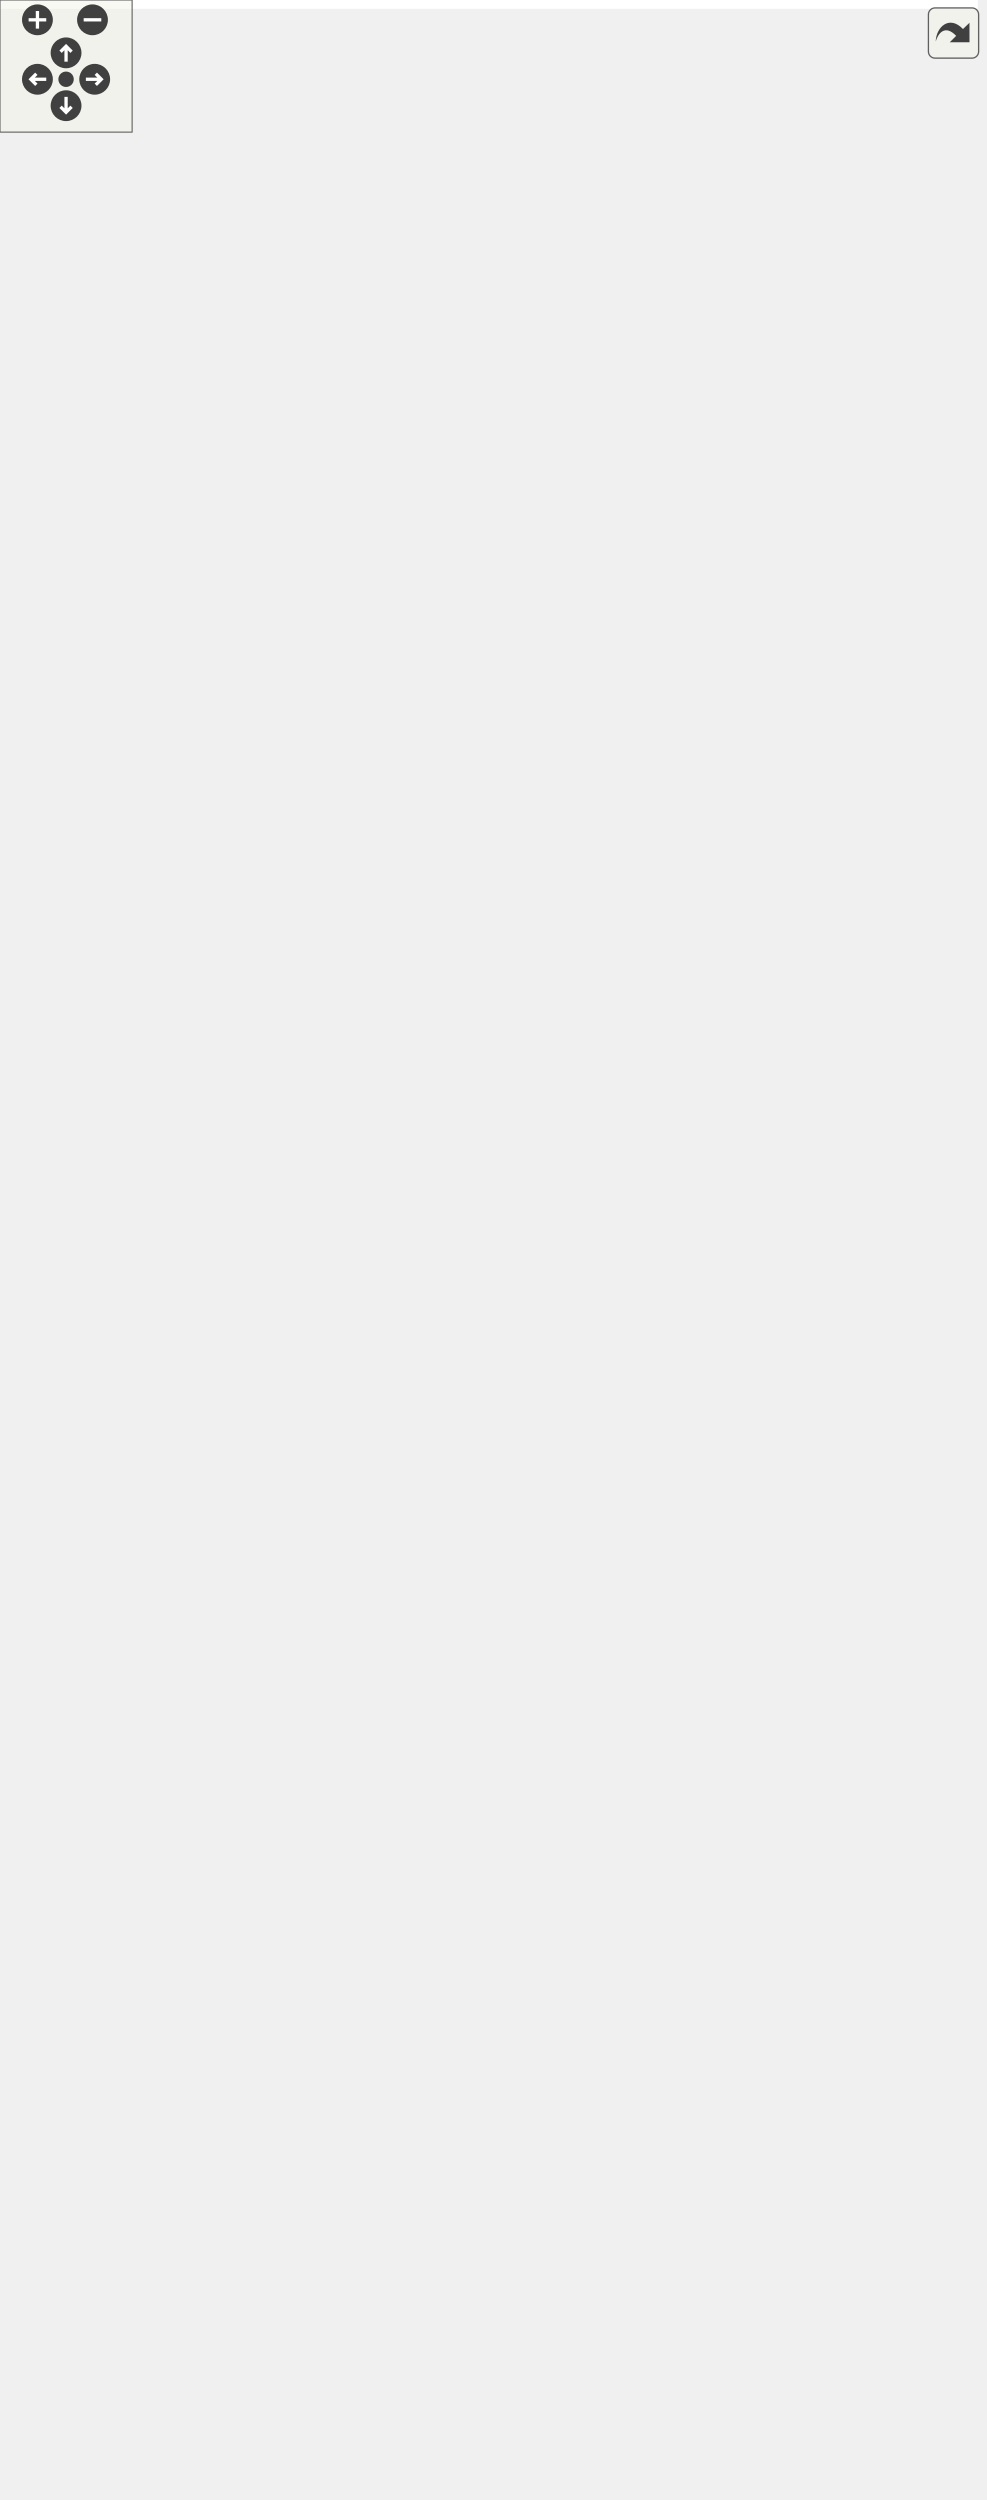
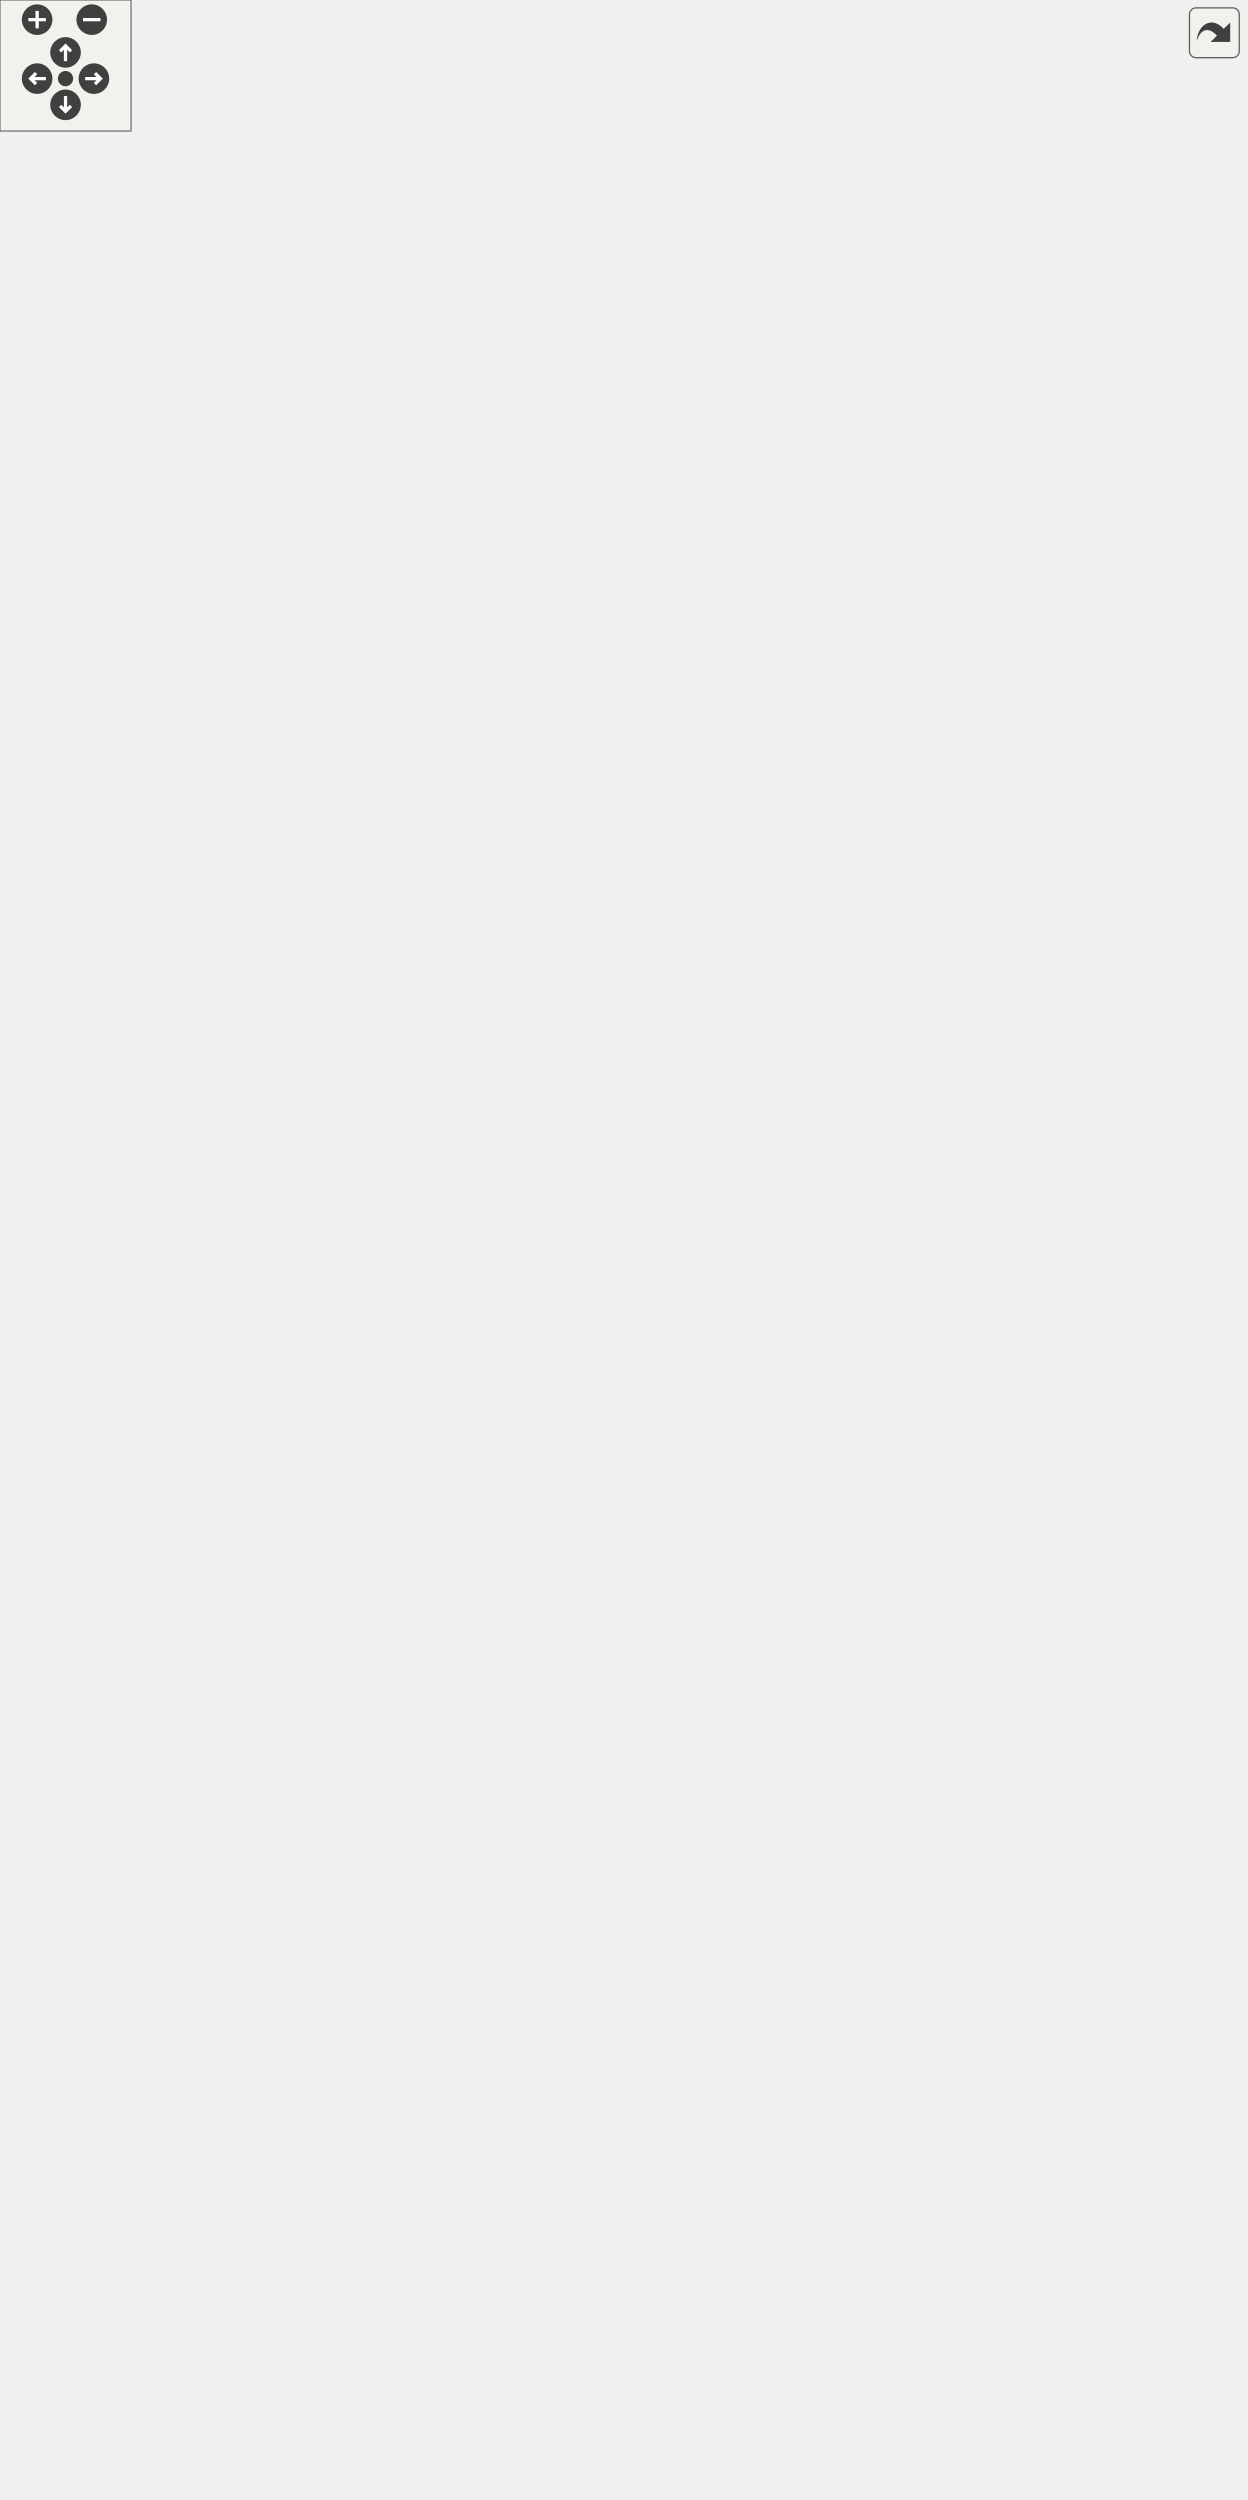
<svg xmlns="http://www.w3.org/2000/svg" xmlns:xlink="http://www.w3.org/1999/xlink" id="main" version="1.1" xml:space="preserve">
  <style type="text/css">
.edge:hover path { stroke: red; }
.edge:hover polygon { stroke: red; fill: red; }
</style>
  <defs>
    <circle id="rim" cx="0" cy="0" r="7" />
    <circle id="rim2" cx="0" cy="0" r="3.5" />
    <g id="zoomPlus">
      <use xlink:href="#rim" fill="#404040">
        <set attributeName="fill" to="#808080" begin="zoomplus.mouseover" end="zoomplus.mouseout" />
      </use>
      <path d="M-4,0h8M0,-4v8" fill="none" stroke="white" stroke-width="1.5" pointer-events="none" />
    </g>
    <g id="zoomMin">
      <use xlink:href="#rim" fill="#404040">
        <set attributeName="fill" to="#808080" begin="zoomminus.mouseover" end="zoomminus.mouseout" />
      </use>
      <path d="M-4,0h8" fill="none" stroke="white" stroke-width="1.5" pointer-events="none" />
    </g>
    <g id="dirArrow">
      <path fill="none" stroke="white" stroke-width="1.5" d="M0,-3.0v7 M-2.5,-0.5L0,-3.0L2.5,-0.5" />
    </g>
    <g id="resetDef">
      <use xlink:href="#rim2" fill="#404040">
        <set attributeName="fill" to="#808080" begin="reset.mouseover" end="reset.mouseout" />
      </use>
    </g>
  </defs>
  <svg id="graph" class="graph">
    <g id="viewport">
-       <polygon fill="white" stroke="none" points="-4,4 -4,-1075.08 444.023,-1075.08 444.023,4 -4,4" />
      <g id="node1" class="node">
-         <polygon fill="#bfbfbf" stroke="black" points="77.998,-0.5 77.998,-117.845 256.024,-117.845 256.024,-0.5 77.998,-0.5" />
-         <text text-anchor="start" x="85.998" y="-105.845" font-family="Monaco" font-size="10.00">HydroCouple::SpatioTemporal</text>
-         <text text-anchor="middle" x="167.011" y="-92.51" font-family="Monaco" font-size="10.00">::ITimeRasterArgument</text>
-         <polyline fill="none" stroke="black" points="77.998,-83.175 256.024,-83.175 " />
-         <text text-anchor="middle" x="167.011" y="-71.175" font-family="Monaco" font-size="10.00"> </text>
-         <polyline fill="none" stroke="black" points="77.998,-61.84 256.024,-61.84 " />
-         <text text-anchor="start" x="85.998" y="-49.84" font-family="Monaco" font-size="10.00">+ ~ITimeRasterArgument()</text>
-         <text text-anchor="start" x="85.998" y="-36.505" font-family="Monaco" font-size="10.00">+ setTimes()</text>
-         <text text-anchor="start" x="85.998" y="-23.17" font-family="Monaco" font-size="10.00">+ setRaster()</text>
-         <text text-anchor="start" x="85.998" y="-9.835" font-family="Monaco" font-size="10.00">+ timeRasterValueSets()</text>
+         <polygon fill="#bfbfbf" stroke="black" points="218,-0.5 218,-77.84 396.026,-77.84 396.026,-0.5 218,-0.5" />
+         <text text-anchor="start" x="226" y="-65.84" font-family="Monaco" font-size="10.00">HydroCouple::SpatioTemporal</text>
+         <text text-anchor="middle" x="307.013" y="-52.505" font-family="Monaco" font-size="10.00">::ITimeRasterArgument</text>
+         <polyline fill="none" stroke="black" points="218,-43.17 396.026,-43.17 " />
+         <text text-anchor="middle" x="307.013" y="-31.17" font-family="Monaco" font-size="10.00"> </text>
+         <polyline fill="none" stroke="black" points="218,-21.835 396.026,-21.835 " />
+         <text text-anchor="start" x="226" y="-9.835" font-family="Monaco" font-size="10.00">+ ~ITimeRasterArgument()</text>
      </g>
      <g id="node2" class="node">
        <g id="a_node2">
-           <a xlink:href="class_hydro_couple_1_1_i_argument.html" target="_top" xlink:title="IArgument interface class used to set the arguments for components. They can be complex or simple mul...">
-             <polygon fill="white" stroke="black" points="0,-154.845 0,-352.199 148.021,-352.199 148.021,-154.845 0,-154.845" />
-             <text text-anchor="middle" x="74.011" y="-340.199" font-family="Monaco" font-size="10.00">HydroCouple::IArgument</text>
-             <polyline fill="none" stroke="black" points="0,-330.864 148.021,-330.864 " />
-             <text text-anchor="middle" x="74.011" y="-318.864" font-family="Monaco" font-size="10.00"> </text>
-             <polyline fill="none" stroke="black" points="0,-309.529 148.021,-309.529 " />
-             <text text-anchor="start" x="8" y="-297.529" font-family="Monaco" font-size="10.00">+ ~IArgument()</text>
-             <text text-anchor="start" x="8" y="-284.194" font-family="Monaco" font-size="10.00">+ isOptional()</text>
-             <text text-anchor="start" x="8" y="-270.859" font-family="Monaco" font-size="10.00">+ isReadOnly()</text>
-             <text text-anchor="start" x="8" y="-257.524" font-family="Monaco" font-size="10.00">+ clone()</text>
-             <text text-anchor="start" x="8" y="-244.189" font-family="Monaco" font-size="10.00">+ valueSets()</text>
-             <text text-anchor="start" x="8" y="-230.854" font-family="Monaco" font-size="10.00">+ toString()</text>
-             <text text-anchor="start" x="8" y="-217.52" font-family="Monaco" font-size="10.00">+ fileExtensions()</text>
-             <text text-anchor="start" x="8" y="-204.185" font-family="Monaco" font-size="10.00">+ canReadFromFile()</text>
-             <text text-anchor="start" x="8" y="-190.85" font-family="Monaco" font-size="10.00">+ canReadFromString()</text>
-             <text text-anchor="start" x="8" y="-177.515" font-family="Monaco" font-size="10.00">+ readValues()</text>
-             <text text-anchor="start" x="8" y="-164.18" font-family="Monaco" font-size="10.00">+ readValues()</text>
+           <a xlink:href="class_hydro_couple_1_1_spatio_temporal_1_1_i_time_raster_component_data_item.html" target="_top" xlink:title="The ITimeRasterComponentDataItem class. ">
+             <polygon fill="none" stroke="black" points="3.997,-114.84 3.997,-272.189 218.029,-272.189 218.029,-114.84 3.997,-114.84" />
+             <text text-anchor="start" x="11.997" y="-260.189" font-family="Monaco" font-size="10.00">HydroCouple::SpatioTemporal</text>
+             <text text-anchor="middle" x="111.013" y="-246.854" font-family="Monaco" font-size="10.00">::ITimeRasterComponentDataItem</text>
+             <polyline fill="none" stroke="black" points="3.997,-237.52 218.029,-237.52 " />
+             <text text-anchor="middle" x="111.013" y="-225.52" font-family="Monaco" font-size="10.00"> </text>
+             <polyline fill="none" stroke="black" points="3.997,-216.185 218.029,-216.185 " />
+             <text text-anchor="start" x="11.997" y="-204.185" font-family="Monaco" font-size="10.00">+ ~ITimeRasterComponentDataItem()</text>
+             <text text-anchor="start" x="11.997" y="-190.85" font-family="Monaco" font-size="10.00">+ getValue()</text>
+             <text text-anchor="start" x="11.997" y="-177.515" font-family="Monaco" font-size="10.00">+ getValues()</text>
+             <text text-anchor="start" x="11.997" y="-164.18" font-family="Monaco" font-size="10.00">+ getValues()</text>
+             <text text-anchor="start" x="11.997" y="-150.845" font-family="Monaco" font-size="10.00">+ setValue()</text>
+             <text text-anchor="start" x="11.997" y="-137.51" font-family="Monaco" font-size="10.00">+ setValues()</text>
+             <text text-anchor="start" x="11.997" y="-124.175" font-family="Monaco" font-size="10.00">+ setValues()</text>
          </a>
        </g>
      </g>
      <g id="edge1" class="edge">
-         <path fill="none" stroke="midnightblue" d="M125.72,-145.572C130.286,-136.13 134.783,-126.827 139.034,-118.035" />
-         <polygon fill="none" stroke="midnightblue" points="122.53,-144.13 121.328,-154.657 128.832,-147.177 122.53,-144.13" />
+         <path fill="none" stroke="midnightblue" d="M219.091,-108.509C232.756,-97.887 246.157,-87.471 258.216,-78.098" />
+         <polygon fill="none" stroke="midnightblue" points="216.77,-105.88 211.023,-114.78 221.066,-111.407 216.77,-105.88" />
      </g>
      <g id="node3" class="node">
        <g id="a_node3">
-           <a xlink:href="class_hydro_couple_1_1_i_component_item.html" target="_top" xlink:title="IComponentItem is a fundamental unit of data for a component. ">
-             <polygon fill="white" stroke="black" points="89.998,-570.214 89.998,-674.224 268.024,-674.224 268.024,-570.214 89.998,-570.214" />
-             <text text-anchor="middle" x="179.011" y="-662.224" font-family="Monaco" font-size="10.00">HydroCouple::IComponentItem</text>
-             <polyline fill="none" stroke="black" points="89.998,-652.889 268.024,-652.889 " />
-             <text text-anchor="middle" x="179.011" y="-640.889" font-family="Monaco" font-size="10.00"> </text>
-             <polyline fill="none" stroke="black" points="89.998,-631.554 268.024,-631.554 " />
-             <text text-anchor="start" x="97.998" y="-619.554" font-family="Monaco" font-size="10.00">+ ~IComponentItem()</text>
-             <text text-anchor="start" x="97.998" y="-606.219" font-family="Monaco" font-size="10.00">+ modelComponent()</text>
-             <text text-anchor="start" x="97.998" y="-592.884" font-family="Monaco" font-size="10.00">+ modelComponentId()</text>
-             <text text-anchor="start" x="97.998" y="-579.549" font-family="Monaco" font-size="10.00">+ dimensions()</text>
+           <a xlink:href="class_hydro_couple_1_1_temporal_1_1_i_time_component_data_item.html" target="_top" xlink:title="ITimeComponentItem is an IComponentItem with a temporal attribute. This class cannot be directly inst...">
+             <polygon fill="none" stroke="black" points="0,-342.527 0,-459.872 178.026,-459.872 178.026,-342.527 0,-342.527" />
+             <text text-anchor="start" x="8" y="-447.872" font-family="Monaco" font-size="10.00">HydroCouple::Temporal</text>
+             <text text-anchor="middle" x="89.013" y="-434.537" font-family="Monaco" font-size="10.00">::ITimeComponentDataItem</text>
+             <polyline fill="none" stroke="black" points="0,-425.202 178.026,-425.202 " />
+             <text text-anchor="middle" x="89.013" y="-413.202" font-family="Monaco" font-size="10.00"> </text>
+             <polyline fill="none" stroke="black" points="0,-403.867 178.026,-403.867 " />
+             <text text-anchor="start" x="8" y="-391.867" font-family="Monaco" font-size="10.00">+ ~ITimeComponentDataItem()</text>
+             <text text-anchor="start" x="8" y="-378.532" font-family="Monaco" font-size="10.00">+ times()</text>
+             <text text-anchor="start" x="8" y="-365.197" font-family="Monaco" font-size="10.00">+ timeSpan()</text>
+             <text text-anchor="start" x="8" y="-351.862" font-family="Monaco" font-size="10.00">+ timeDimension()</text>
          </a>
        </g>
      </g>
      <g id="edge2" class="edge">
-         <path fill="none" stroke="midnightblue" d="M110.577,-561.964C103.626,-553.166 97.489,-543.68 93.011,-533.714 67.621,-477.213 62.809,-407.739 64.375,-352.229" />
-         <polygon fill="none" stroke="midnightblue" points="108.066,-564.416 117.165,-569.844 113.436,-559.927 108.066,-564.416" />
+         <path fill="none" stroke="midnightblue" d="M96.286,-332.205C98.339,-313.011 100.588,-291.982 102.697,-272.263" />
+         <polygon fill="none" stroke="midnightblue" points="92.783,-332.042 95.2,-342.357 99.744,-332.786 92.783,-332.042" />
+       </g>
+       <g id="node9" class="node">
+         <g id="a_node9">
+           <a xlink:href="class_hydro_couple_1_1_temporal_1_1_i_time_argument.html" target="_top" xlink:title="The ITimeArgument class. his class cannot be directly instantiated and must be implemented as as an a...">
+             <polygon fill="none" stroke="black" points="236.003,-154.845 236.003,-232.185 378.023,-232.185 378.023,-154.845 236.003,-154.845" />
+             <text text-anchor="start" x="244.003" y="-220.185" font-family="Monaco" font-size="10.00">HydroCouple::Temporal</text>
+             <text text-anchor="middle" x="307.013" y="-206.85" font-family="Monaco" font-size="10.00">::ITimeArgument</text>
+             <polyline fill="none" stroke="black" points="236.003,-197.515 378.023,-197.515 " />
+             <text text-anchor="middle" x="307.013" y="-185.515" font-family="Monaco" font-size="10.00"> </text>
+             <polyline fill="none" stroke="black" points="236.003,-176.18 378.023,-176.18 " />
+             <text text-anchor="start" x="244.003" y="-164.18" font-family="Monaco" font-size="10.00">+ ~ITimeArgument()</text>
+           </a>
+         </g>
+       </g>
+       <g id="edge12" class="edge">
+         <path fill="none" stroke="midnightblue" d="M157.941,-335.539C167.676,-326.494 177.578,-317.339 187.013,-308.689 204.643,-292.527 209.567,-289.051 227.013,-272.689 240.894,-259.671 255.871,-245.164 269.071,-232.215" />
+         <polygon fill="none" stroke="midnightblue" points="155.478,-333.05 150.54,-342.424 160.246,-338.175 155.478,-333.05" />
+       </g>
+       <g id="node4" class="node">
+         <g id="a_node4">
+           <a xlink:href="class_hydro_couple_1_1_i_component_data_item.html" target="_top" xlink:title="IComponentItem is a fundamental unit of data for a component. ">
+             <polygon fill="none" stroke="black" points="189.998,-530.209 189.998,-714.229 392.028,-714.229 392.028,-530.209 189.998,-530.209" />
+             <text text-anchor="middle" x="291.013" y="-702.229" font-family="Monaco" font-size="10.00">HydroCouple::IComponentDataItem</text>
+             <polyline fill="none" stroke="black" points="189.998,-692.894 392.028,-692.894 " />
+             <text text-anchor="middle" x="291.013" y="-680.894" font-family="Monaco" font-size="10.00"> </text>
+             <polyline fill="none" stroke="black" points="189.998,-671.559 392.028,-671.559 " />
+             <text text-anchor="start" x="197.998" y="-659.559" font-family="Monaco" font-size="10.00">+ ~IComponentDataItem()</text>
+             <text text-anchor="start" x="197.998" y="-646.224" font-family="Monaco" font-size="10.00">+ modelComponent()</text>
+             <text text-anchor="start" x="197.998" y="-632.889" font-family="Monaco" font-size="10.00">+ dimensions()</text>
+             <text text-anchor="start" x="197.998" y="-619.554" font-family="Monaco" font-size="10.00">+ valueDefinition()</text>
+             <text text-anchor="start" x="197.998" y="-606.219" font-family="Monaco" font-size="10.00">+ getValue()</text>
+             <text text-anchor="start" x="197.998" y="-592.884" font-family="Monaco" font-size="10.00">+ getValues()</text>
+             <text text-anchor="start" x="197.998" y="-579.549" font-family="Monaco" font-size="10.00">+ getValues()</text>
+             <text text-anchor="start" x="197.998" y="-566.214" font-family="Monaco" font-size="10.00">+ setValue()</text>
+             <text text-anchor="start" x="197.998" y="-552.879" font-family="Monaco" font-size="10.00">+ setValues()</text>
+             <text text-anchor="start" x="197.998" y="-539.544" font-family="Monaco" font-size="10.00">+ setValues()</text>
+           </a>
+         </g>
+       </g>
+       <g id="edge3" class="edge">
+         <path fill="none" stroke="midnightblue" d="M199.86,-522.385C180.137,-501.001 159.909,-479.068 142.221,-459.891" />
+         <polygon fill="none" stroke="midnightblue" points="197.457,-524.943 206.81,-529.921 202.603,-520.197 197.457,-524.943" />
      </g>
      <g id="node8" class="node">
        <g id="a_node8">
-           <a xlink:href="class_hydro_couple_1_1_temporal_1_1_i_time_component_item.html" target="_top" xlink:title="ITimeComponentItem is an IComponentItem with a temporal attribute. ">
-             <polygon fill="white" stroke="black" points="102,-395.867 102,-526.546 256.022,-526.546 256.022,-395.867 102,-395.867" />
-             <text text-anchor="start" x="110" y="-514.546" font-family="Monaco" font-size="10.00">HydroCouple::Temporal</text>
-             <text text-anchor="middle" x="179.011" y="-501.211" font-family="Monaco" font-size="10.00">::ITimeComponentItem</text>
-             <polyline fill="none" stroke="black" points="102,-491.876 256.022,-491.876 " />
-             <text text-anchor="middle" x="179.011" y="-479.876" font-family="Monaco" font-size="10.00"> </text>
-             <polyline fill="none" stroke="black" points="102,-470.542 256.022,-470.542 " />
-             <text text-anchor="start" x="110" y="-458.542" font-family="Monaco" font-size="10.00">+ ~ITimeComponentItem()</text>
-             <text text-anchor="start" x="110" y="-445.207" font-family="Monaco" font-size="10.00">+ timeDimension()</text>
-             <text text-anchor="start" x="110" y="-431.872" font-family="Monaco" font-size="10.00">+ times()</text>
-             <text text-anchor="start" x="110" y="-418.537" font-family="Monaco" font-size="10.00">+ timeSpan()</text>
-             <text text-anchor="start" x="110" y="-405.202" font-family="Monaco" font-size="10.00">+ time()</text>
+           <a xlink:href="class_hydro_couple_1_1_spatial_1_1_i_raster_component_data_item.html" target="_top" xlink:title="An IRasterComponentDataItem represents an IRaster IComponentItem. ">
+             <polygon fill="none" stroke="black" points="195.999,-335.859 195.999,-466.539 386.027,-466.539 386.027,-335.859 195.999,-335.859" />
+             <text text-anchor="start" x="203.999" y="-454.539" font-family="Monaco" font-size="10.00">HydroCouple::Spatial</text>
+             <text text-anchor="middle" x="291.013" y="-441.204" font-family="Monaco" font-size="10.00">::IRasterComponentDataItem</text>
+             <polyline fill="none" stroke="black" points="195.999,-431.869 386.027,-431.869 " />
+             <text text-anchor="middle" x="291.013" y="-419.869" font-family="Monaco" font-size="10.00"> </text>
+             <polyline fill="none" stroke="black" points="195.999,-410.534 386.027,-410.534 " />
+             <text text-anchor="start" x="203.999" y="-398.534" font-family="Monaco" font-size="10.00">+ ~IRasterComponentDataItem()</text>
+             <text text-anchor="start" x="203.999" y="-385.199" font-family="Monaco" font-size="10.00">+ xDimension()</text>
+             <text text-anchor="start" x="203.999" y="-371.864" font-family="Monaco" font-size="10.00">+ yDimension()</text>
+             <text text-anchor="start" x="203.999" y="-358.529" font-family="Monaco" font-size="10.00">+ bandDimension()</text>
+             <text text-anchor="start" x="203.999" y="-345.194" font-family="Monaco" font-size="10.00">+ raster()</text>
          </a>
        </g>
      </g>
      <g id="edge8" class="edge">
-         <path fill="none" stroke="midnightblue" d="M179.011,-559.802C179.011,-548.953 179.011,-537.628 179.011,-526.697" />
-         <polygon fill="none" stroke="midnightblue" points="175.511,-560.031 179.011,-570.031 182.511,-560.031 175.511,-560.031" />
-       </g>
-       <g id="node9" class="node">
-         <g id="a_node9">
-           <a xlink:href="class_hydro_couple_1_1_spatial_1_1_i_raster_component_item.html" target="_top" xlink:title="An IRasterComponentItem represents an IRaster IComponentItem. ">
-             <polygon fill="white" stroke="black" points="273.999,-389.199 273.999,-533.214 440.023,-533.214 440.023,-389.199 273.999,-389.199" />
-             <text text-anchor="start" x="281.999" y="-521.214" font-family="Monaco" font-size="10.00">HydroCouple::Spatial</text>
-             <text text-anchor="middle" x="357.011" y="-507.879" font-family="Monaco" font-size="10.00">::IRasterComponentItem</text>
-             <polyline fill="none" stroke="black" points="273.999,-498.544 440.023,-498.544 " />
-             <text text-anchor="middle" x="357.011" y="-486.544" font-family="Monaco" font-size="10.00"> </text>
-             <polyline fill="none" stroke="black" points="273.999,-477.209 440.023,-477.209 " />
-             <text text-anchor="start" x="281.999" y="-465.209" font-family="Monaco" font-size="10.00">+ ~IRasterComponentItem()</text>
-             <text text-anchor="start" x="281.999" y="-451.874" font-family="Monaco" font-size="10.00">+ rasterDimension()</text>
-             <text text-anchor="start" x="281.999" y="-438.539" font-family="Monaco" font-size="10.00">+ xDimension()</text>
-             <text text-anchor="start" x="281.999" y="-425.204" font-family="Monaco" font-size="10.00">+ yDimension()</text>
-             <text text-anchor="start" x="281.999" y="-411.869" font-family="Monaco" font-size="10.00">+ bandDimension()</text>
-             <text text-anchor="start" x="281.999" y="-398.534" font-family="Monaco" font-size="10.00">+ raster()</text>
-           </a>
-         </g>
-       </g>
-       <g id="edge10" class="edge">
-         <path fill="none" stroke="midnightblue" d="M243.788,-563.352C254.723,-553.583 266.186,-543.343 277.445,-533.285" />
-         <polygon fill="none" stroke="midnightblue" points="241.437,-560.759 236.311,-570.031 246.1,-565.979 241.437,-560.759" />
-       </g>
-       <g id="node4" class="node">
-         <g id="a_node4">
-           <a xlink:href="class_hydro_couple_1_1_i_identity.html" target="_top" xlink:title="IIdentity interface class defines a method to get the Id of an HydroCouple entity. ">
-             <polygon fill="white" stroke="black" points="105,-711.224 105,-815.233 253.021,-815.233 253.021,-711.224 105,-711.224" />
-             <text text-anchor="middle" x="179.011" y="-803.233" font-family="Monaco" font-size="10.00">HydroCouple::IIdentity</text>
-             <polyline fill="none" stroke="black" points="105,-793.898 253.021,-793.898 " />
-             <text text-anchor="middle" x="179.011" y="-781.898" font-family="Monaco" font-size="10.00"> </text>
-             <polyline fill="none" stroke="black" points="105,-772.563 253.021,-772.563 " />
-             <text text-anchor="start" x="113" y="-760.563" font-family="Monaco" font-size="10.00">+ ~IIdentity()</text>
-             <text text-anchor="start" x="113" y="-747.229" font-family="Monaco" font-size="10.00">+ MPI_Comm()</text>
-             <text text-anchor="start" x="113" y="-733.894" font-family="Monaco" font-size="10.00">+ MPI_Rank()</text>
-             <text text-anchor="start" x="113" y="-720.559" font-family="Monaco" font-size="10.00">+ id()</text>
-           </a>
-         </g>
-       </g>
-       <g id="edge3" class="edge">
-         <path fill="none" stroke="midnightblue" d="M179.011,-700.665C179.011,-691.883 179.011,-682.929 179.011,-674.375" />
-         <polygon fill="none" stroke="midnightblue" points="175.511,-700.861 179.011,-710.861 182.511,-700.861 175.511,-700.861" />
+         <path fill="none" stroke="midnightblue" d="M291.013,-519.906C291.013,-501.801 291.013,-483.395 291.013,-466.683" />
+         <polygon fill="none" stroke="midnightblue" points="287.513,-519.921 291.013,-529.921 294.513,-519.921 287.513,-519.921" />
+       </g>
+       <g id="node10" class="node">
+         <g id="a_node10">
+           <a xlink:href="class_hydro_couple_1_1_i_argument.html" target="_top" xlink:title="IArgument interface class used to set the arguments for components. They can be complex or simple mul...">
+             <polygon fill="none" stroke="black" points="404.001,-309.189 404.001,-493.209 570.025,-493.209 570.025,-309.189 404.001,-309.189" />
+             <text text-anchor="middle" x="487.013" y="-481.209" font-family="Monaco" font-size="10.00">HydroCouple::IArgument</text>
+             <polyline fill="none" stroke="black" points="404.001,-471.874 570.025,-471.874 " />
+             <text text-anchor="middle" x="487.013" y="-459.874" font-family="Monaco" font-size="10.00"> </text>
+             <polyline fill="none" stroke="black" points="404.001,-450.539 570.025,-450.539 " />
+             <text text-anchor="start" x="412.001" y="-438.539" font-family="Monaco" font-size="10.00">+ ~IArgument()</text>
+             <text text-anchor="start" x="412.001" y="-425.204" font-family="Monaco" font-size="10.00">+ isOptional()</text>
+             <text text-anchor="start" x="412.001" y="-411.869" font-family="Monaco" font-size="10.00">+ isReadOnly()</text>
+             <text text-anchor="start" x="412.001" y="-398.534" font-family="Monaco" font-size="10.00">+ toString()</text>
+             <text text-anchor="start" x="412.001" y="-385.199" font-family="Monaco" font-size="10.00">+ inputFileTypeFilters()</text>
+             <text text-anchor="start" x="412.001" y="-371.864" font-family="Monaco" font-size="10.00">+ canReadFromFile()</text>
+             <text text-anchor="start" x="412.001" y="-358.529" font-family="Monaco" font-size="10.00">+ canReadFromString()</text>
+             <text text-anchor="start" x="412.001" y="-345.194" font-family="Monaco" font-size="10.00">+ currentArgumentIOType()</text>
+             <text text-anchor="start" x="412.001" y="-331.859" font-family="Monaco" font-size="10.00">+ readValues()</text>
+             <text text-anchor="start" x="412.001" y="-318.524" font-family="Monaco" font-size="10.00">+ readValues()</text>
+           </a>
+         </g>
+       </g>
+       <g id="edge11" class="edge">
+         <path fill="none" stroke="midnightblue" d="M379.593,-522.235C388.202,-512.616 396.908,-502.887 405.443,-493.349" />
+         <polygon fill="none" stroke="midnightblue" points="376.776,-520.135 372.716,-529.921 381.992,-524.803 376.776,-520.135" />
      </g>
      <g id="node5" class="node">
        <g id="a_node5">
-           <a xlink:href="class_hydro_couple_1_1_i_description.html" target="_top" xlink:title="IDescription interface class provides descriptive information on a HydroCouple object. ">
-             <polygon fill="white" stroke="black" points="95.999,-852.233 95.999,-969.578 262.023,-969.578 262.023,-852.233 95.999,-852.233" />
-             <text text-anchor="middle" x="179.011" y="-957.578" font-family="Monaco" font-size="10.00">HydroCouple::IDescription</text>
-             <polyline fill="none" stroke="black" points="95.999,-948.243 262.023,-948.243 " />
-             <text text-anchor="middle" x="179.011" y="-936.243" font-family="Monaco" font-size="10.00"> </text>
-             <polyline fill="none" stroke="black" points="95.999,-926.908 262.023,-926.908 " />
-             <text text-anchor="start" x="103.999" y="-914.908" font-family="Monaco" font-size="10.00">+ ~IDescription()</text>
-             <text text-anchor="start" x="103.999" y="-901.573" font-family="Monaco" font-size="10.00">+ getCaption()</text>
-             <text text-anchor="start" x="103.999" y="-888.238" font-family="Monaco" font-size="10.00">+ setCaption()</text>
-             <text text-anchor="start" x="103.999" y="-874.903" font-family="Monaco" font-size="10.00">+ getDescription()</text>
-             <text text-anchor="start" x="103.999" y="-861.568" font-family="Monaco" font-size="10.00">+ setDescription()</text>
+           <a xlink:href="class_hydro_couple_1_1_i_identity.html" target="_top" xlink:title="IIdentity interface class defines a method to get the Id of an HydroCouple entity. ">
+             <polygon fill="none" stroke="black" points="217.002,-751.229 217.002,-828.568 365.024,-828.568 365.024,-751.229 217.002,-751.229" />
+             <text text-anchor="middle" x="291.013" y="-816.568" font-family="Monaco" font-size="10.00">HydroCouple::IIdentity</text>
+             <polyline fill="none" stroke="black" points="217.002,-807.233 365.024,-807.233 " />
+             <text text-anchor="middle" x="291.013" y="-795.233" font-family="Monaco" font-size="10.00"> </text>
+             <polyline fill="none" stroke="black" points="217.002,-785.898 365.024,-785.898 " />
+             <text text-anchor="start" x="225.002" y="-773.898" font-family="Monaco" font-size="10.00">+ ~IIdentity()</text>
+             <text text-anchor="start" x="225.002" y="-760.563" font-family="Monaco" font-size="10.00">+ id()</text>
          </a>
        </g>
      </g>
      <g id="edge4" class="edge">
-         <path fill="none" stroke="midnightblue" d="M179.011,-841.632C179.011,-832.814 179.011,-823.906 179.011,-815.429" />
-         <polygon fill="none" stroke="midnightblue" points="175.511,-841.912 179.011,-851.912 182.511,-841.912 175.511,-841.912" />
+         <path fill="none" stroke="midnightblue" d="M291.013,-740.646C291.013,-732.293 291.013,-723.368 291.013,-714.309" />
+         <polygon fill="none" stroke="midnightblue" points="287.513,-740.888 291.013,-750.888 294.513,-740.888 287.513,-740.888" />
      </g>
      <g id="node6" class="node">
        <g id="a_node6">
-           <a xlink:href="class_hydro_couple_1_1_i_property_changed.html" target="_top" xlink:title="IPropertyChanged interface is used to emit signal/event when a property of an object changes...">
-             <polygon fill="white" stroke="black" points="83.997,-1006.58 83.997,-1070.58 274.025,-1070.58 274.025,-1006.58 83.997,-1006.58" />
-             <text text-anchor="middle" x="179.011" y="-1058.58" font-family="Monaco" font-size="10.00">HydroCouple::IPropertyChanged</text>
-             <polyline fill="none" stroke="black" points="83.997,-1049.25 274.025,-1049.25 " />
-             <text text-anchor="middle" x="179.011" y="-1037.25" font-family="Monaco" font-size="10.00"> </text>
-             <polyline fill="none" stroke="black" points="83.997,-1027.91 274.025,-1027.91 " />
-             <text text-anchor="start" x="91.997" y="-1015.91" font-family="Monaco" font-size="10.00">+ ~IPropertyChanged()</text>
+           <a xlink:href="class_hydro_couple_1_1_i_description.html" target="_top" xlink:title="IDescription interface class provides descriptive information on a HydroCouple object. ">
+             <polygon fill="none" stroke="black" points="208.001,-865.568 208.001,-982.913 374.025,-982.913 374.025,-865.568 208.001,-865.568" />
+             <text text-anchor="middle" x="291.013" y="-970.913" font-family="Monaco" font-size="10.00">HydroCouple::IDescription</text>
+             <polyline fill="none" stroke="black" points="208.001,-961.578 374.025,-961.578 " />
+             <text text-anchor="middle" x="291.013" y="-949.578" font-family="Monaco" font-size="10.00"> </text>
+             <polyline fill="none" stroke="black" points="208.001,-940.243 374.025,-940.243 " />
+             <text text-anchor="start" x="216.001" y="-928.243" font-family="Monaco" font-size="10.00">+ ~IDescription()</text>
+             <text text-anchor="start" x="216.001" y="-914.908" font-family="Monaco" font-size="10.00">+ caption()</text>
+             <text text-anchor="start" x="216.001" y="-901.573" font-family="Monaco" font-size="10.00">+ setCaption()</text>
+             <text text-anchor="start" x="216.001" y="-888.238" font-family="Monaco" font-size="10.00">+ description()</text>
+             <text text-anchor="start" x="216.001" y="-874.903" font-family="Monaco" font-size="10.00">+ setDescription()</text>
          </a>
        </g>
      </g>
      <g id="edge5" class="edge">
-         <path fill="none" stroke="midnightblue" d="M179.011,-996.258C179.011,-987.873 179.011,-978.906 179.011,-970.064" />
-         <polygon fill="none" stroke="midnightblue" points="175.511,-996.515 179.011,-1006.51 182.511,-996.515 175.511,-996.515" />
+         <path fill="none" stroke="midnightblue" d="M291.013,-855.002C291.013,-845.964 291.013,-836.976 291.013,-828.716" />
+         <polygon fill="none" stroke="midnightblue" points="287.513,-855.193 291.013,-865.193 294.513,-855.194 287.513,-855.193" />
      </g>
      <g id="node7" class="node">
        <g id="a_node7">
-           <a xlink:href="class_hydro_couple_1_1_spatio_temporal_1_1_i_time_raster_component_item.html" target="_top" xlink:title="The ITimeRasterComponentItem class. ">
-             <polygon fill="white" stroke="black" points="165.997,-214.852 165.997,-292.192 356.025,-292.192 356.025,-214.852 165.997,-214.852" />
-             <text text-anchor="start" x="173.997" y="-280.192" font-family="Monaco" font-size="10.00">HydroCouple::SpatioTemporal</text>
-             <text text-anchor="middle" x="261.011" y="-266.857" font-family="Monaco" font-size="10.00">::ITimeRasterComponentItem</text>
-             <polyline fill="none" stroke="black" points="165.997,-257.522 356.025,-257.522 " />
-             <text text-anchor="middle" x="261.011" y="-245.522" font-family="Monaco" font-size="10.00"> </text>
-             <polyline fill="none" stroke="black" points="165.997,-236.187 356.025,-236.187 " />
-             <text text-anchor="start" x="173.997" y="-224.187" font-family="Monaco" font-size="10.00">+ ~ITimeRasterComponentItem()</text>
+           <a xlink:href="class_hydro_couple_1_1_i_property_changed.html" target="_top" xlink:title="IPropertyChanged interface is used to emit signal/event when a property of an object changes...">
+             <polygon fill="none" stroke="black" points="195.999,-1019.91 195.999,-1083.92 386.027,-1083.92 386.027,-1019.91 195.999,-1019.91" />
+             <text text-anchor="middle" x="291.013" y="-1071.92" font-family="Monaco" font-size="10.00">HydroCouple::IPropertyChanged</text>
+             <polyline fill="none" stroke="black" points="195.999,-1062.58 386.027,-1062.58 " />
+             <text text-anchor="middle" x="291.013" y="-1050.58" font-family="Monaco" font-size="10.00"> </text>
+             <polyline fill="none" stroke="black" points="195.999,-1041.25 386.027,-1041.25 " />
+             <text text-anchor="start" x="203.999" y="-1029.25" font-family="Monaco" font-size="10.00">+ ~IPropertyChanged()</text>
          </a>
        </g>
      </g>
      <g id="edge6" class="edge">
-         <path fill="none" stroke="midnightblue" d="M238.034,-205.505C225.165,-179.172 209.01,-146.115 195.36,-118.183" />
-         <polygon fill="none" stroke="midnightblue" points="234.904,-207.072 242.439,-214.52 241.193,-203.999 234.904,-207.072" />
+         <path fill="none" stroke="midnightblue" d="M291.013,-1009.59C291.013,-1001.21 291.013,-992.241 291.013,-983.399" />
+         <polygon fill="none" stroke="midnightblue" points="287.513,-1009.85 291.013,-1019.85 294.513,-1009.85 287.513,-1009.85" />
      </g>
      <g id="edge7" class="edge">
-         <path fill="none" stroke="midnightblue" d="M208.434,-386.402C221.117,-354.59 235.409,-318.741 245.887,-292.457" />
-         <polygon fill="none" stroke="midnightblue" points="205.183,-385.106 204.731,-395.691 211.686,-387.698 205.183,-385.106" />
+         <path fill="none" stroke="midnightblue" d="M227.895,-328.074C212.169,-310.105 195.239,-290.759 179.278,-272.52" />
+         <polygon fill="none" stroke="midnightblue" points="225.334,-330.463 234.554,-335.684 230.602,-325.853 225.334,-330.463" />
+       </g>
+       <g id="node11" class="node">
+         <g id="a_node11">
+           <a xlink:href="class_hydro_couple_1_1_spatial_1_1_i_raster_argument.html" target="_top" xlink:title="An IRasterArgument is an IExchangeItem with an IRaster. ">
+             <polygon fill="none" stroke="black" points="396.003,-154.845 396.003,-232.185 532.023,-232.185 532.023,-154.845 396.003,-154.845" />
+             <text text-anchor="start" x="404.003" y="-220.185" font-family="Monaco" font-size="10.00">HydroCouple::Spatial</text>
+             <text text-anchor="middle" x="464.013" y="-206.85" font-family="Monaco" font-size="10.00">::IRasterArgument</text>
+             <polyline fill="none" stroke="black" points="396.003,-197.515 532.023,-197.515 " />
+             <text text-anchor="middle" x="464.013" y="-185.515" font-family="Monaco" font-size="10.00"> </text>
+             <polyline fill="none" stroke="black" points="396.003,-176.18 532.023,-176.18 " />
+             <text text-anchor="start" x="404.003" y="-164.18" font-family="Monaco" font-size="10.00">+ ~IRasterArgument()</text>
+           </a>
+         </g>
+       </g>
+       <g id="edge15" class="edge">
+         <path fill="none" stroke="midnightblue" d="M351.715,-328.029C378.809,-295.816 409.62,-259.185 432.106,-232.45" />
+         <polygon fill="none" stroke="midnightblue" points="349.035,-325.778 345.277,-335.684 354.392,-330.284 349.035,-325.778" />
      </g>
      <g id="edge9" class="edge">
-         <path fill="none" stroke="midnightblue" d="M319.519,-379.878C305.449,-349.733 290.113,-316.875 278.673,-292.364" />
-         <polygon fill="none" stroke="midnightblue" points="316.438,-381.552 323.839,-389.134 322.781,-378.592 316.438,-381.552" />
+         <path fill="none" stroke="midnightblue" d="M307.013,-144.266C307.013,-122.858 307.013,-98.034 307.013,-77.999" />
+         <polygon fill="none" stroke="midnightblue" points="303.513,-144.465 307.013,-154.465 310.513,-144.465 303.513,-144.465" />
+       </g>
+       <g id="edge10" class="edge">
+         <path fill="none" stroke="midnightblue" d="M400.592,-301.446C379.006,-276.78 357.145,-251.8 339.987,-232.194" />
+         <polygon fill="none" stroke="midnightblue" points="398.057,-303.864 407.276,-309.085 403.325,-299.254 398.057,-303.864" />
+       </g>
+       <g id="edge14" class="edge">
+         <path fill="none" stroke="midnightblue" d="M475.685,-298.894C473.02,-275.064 470.343,-251.124 468.227,-232.194" />
+         <polygon fill="none" stroke="midnightblue" points="472.235,-299.536 476.825,-309.085 479.192,-298.758 472.235,-299.536" />
+       </g>
+       <g id="edge13" class="edge">
+         <path fill="none" stroke="midnightblue" d="M420.23,-147.365C409.463,-136.457 397.9,-124.902 387.013,-114.34 374.643,-102.338 360.959,-89.497 348.458,-77.93" />
+         <polygon fill="none" stroke="midnightblue" points="418.03,-150.119 427.538,-154.793 423.019,-145.21 418.03,-150.119" />
      </g>
    </g>
  </svg>
  <g id="navigator" transform="translate(0 0)" fill="#404254">
    <rect fill="#f2f5e9" fill-opacity="0.5" stroke="#606060" stroke-width=".5" x="0" y="0" width="60" height="60" />
    <use id="zoomplus" xlink:href="#zoomPlus" x="17" y="9" />
    <use id="zoomminus" xlink:href="#zoomMin" x="42" y="9" />
    <use id="reset" xlink:href="#resetDef" x="30" y="36" />
    <g id="arrowUp" xlink:href="#dirArrow" transform="translate(30 24)">
      <use xlink:href="#rim" fill="#404040">
        <set attributeName="fill" to="#808080" begin="arrowUp.mouseover" end="arrowUp.mouseout" />
      </use>
      <path fill="none" stroke="white" stroke-width="1.5" d="M0,-3.0v7 M-2.5,-0.5L0,-3.0L2.5,-0.5" />
    </g>
    <g id="arrowRight" xlink:href="#dirArrow" transform="rotate(90) translate(36 -43)">
      <use xlink:href="#rim" fill="#404040">
        <set attributeName="fill" to="#808080" begin="arrowRight.mouseover" end="arrowRight.mouseout" />
      </use>
      <path fill="none" stroke="white" stroke-width="1.5" d="M0,-3.0v7 M-2.5,-0.5L0,-3.0L2.5,-0.5" />
    </g>
    <g id="arrowDown" xlink:href="#dirArrow" transform="rotate(180) translate(-30 -48)">
      <use xlink:href="#rim" fill="#404040">
        <set attributeName="fill" to="#808080" begin="arrowDown.mouseover" end="arrowDown.mouseout" />
      </use>
      <path fill="none" stroke="white" stroke-width="1.5" d="M0,-3.0v7 M-2.5,-0.5L0,-3.0L2.5,-0.5" />
    </g>
    <g id="arrowLeft" xlink:href="#dirArrow" transform="rotate(270) translate(-36 17)">
      <use xlink:href="#rim" fill="#404040">
        <set attributeName="fill" to="#808080" begin="arrowLeft.mouseover" end="arrowLeft.mouseout" />
      </use>
      <path fill="none" stroke="white" stroke-width="1.5" d="M0,-3.0v7 M-2.5,-0.5L0,-3.0L2.5,-0.5" />
    </g>
  </g>
  <svg viewBox="0 0 15 15" width="100%" height="30px" preserveAspectRatio="xMaxYMin meet">
    <g id="arrow_out" transform="scale(0.3 0.3)">
      <a xlink:href="class_hydro_couple_1_1_spatio_temporal_1_1_i_time_raster_argument__coll__graph_org.svg" target="_base">
        <rect id="button" ry="5" rx="5" y="6" x="6" height="38" width="38" fill="#f2f5e9" fill-opacity="0.5" stroke="#606060" stroke-width="1.0" />
        <path id="arrow" d="M 11.5,31.437 C 11.94,20.098 22.043,11.323 32.159,21.979 L 37.069,17.246 C 37.069,17.246 37.088,32 37.088,32 L 22.16,31.978 C 22.16,31.978 26.998,27.14 26.998,27.14 C 18.529,18.264 13.292,25.23 11.5,31.437 z" style="fill:#404040;" />
      </a>
    </g>
  </svg>
</svg>
